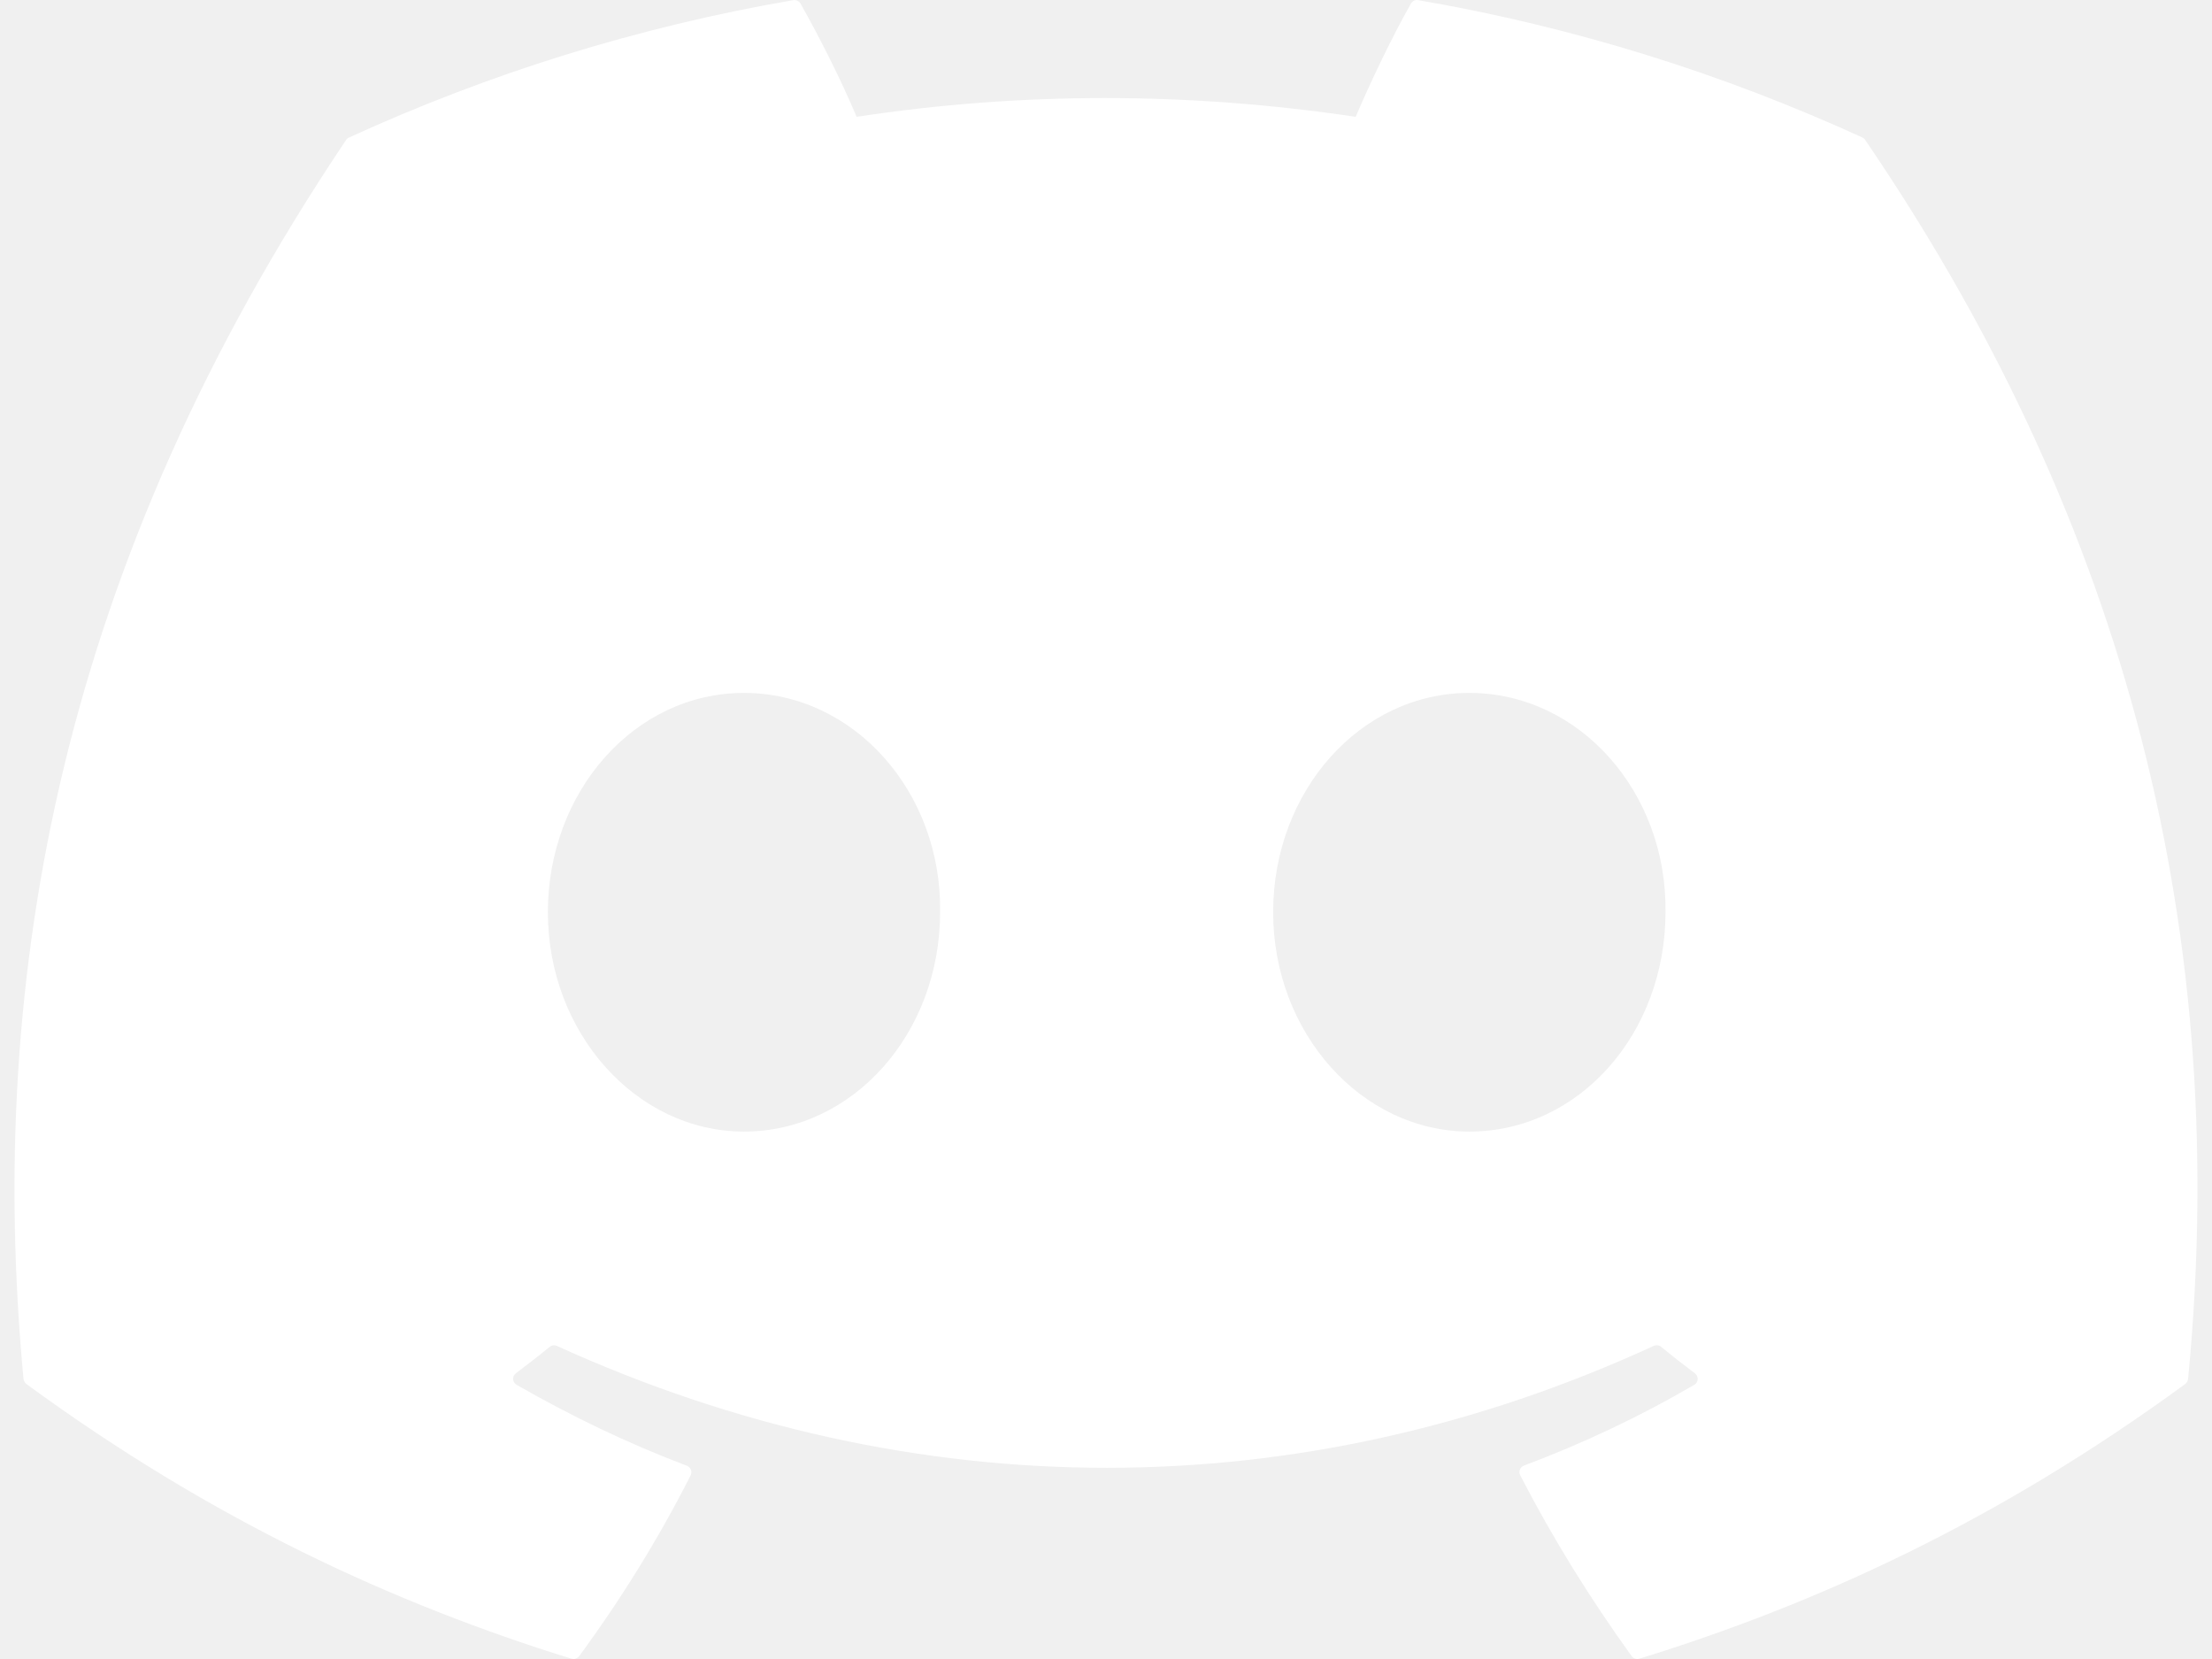
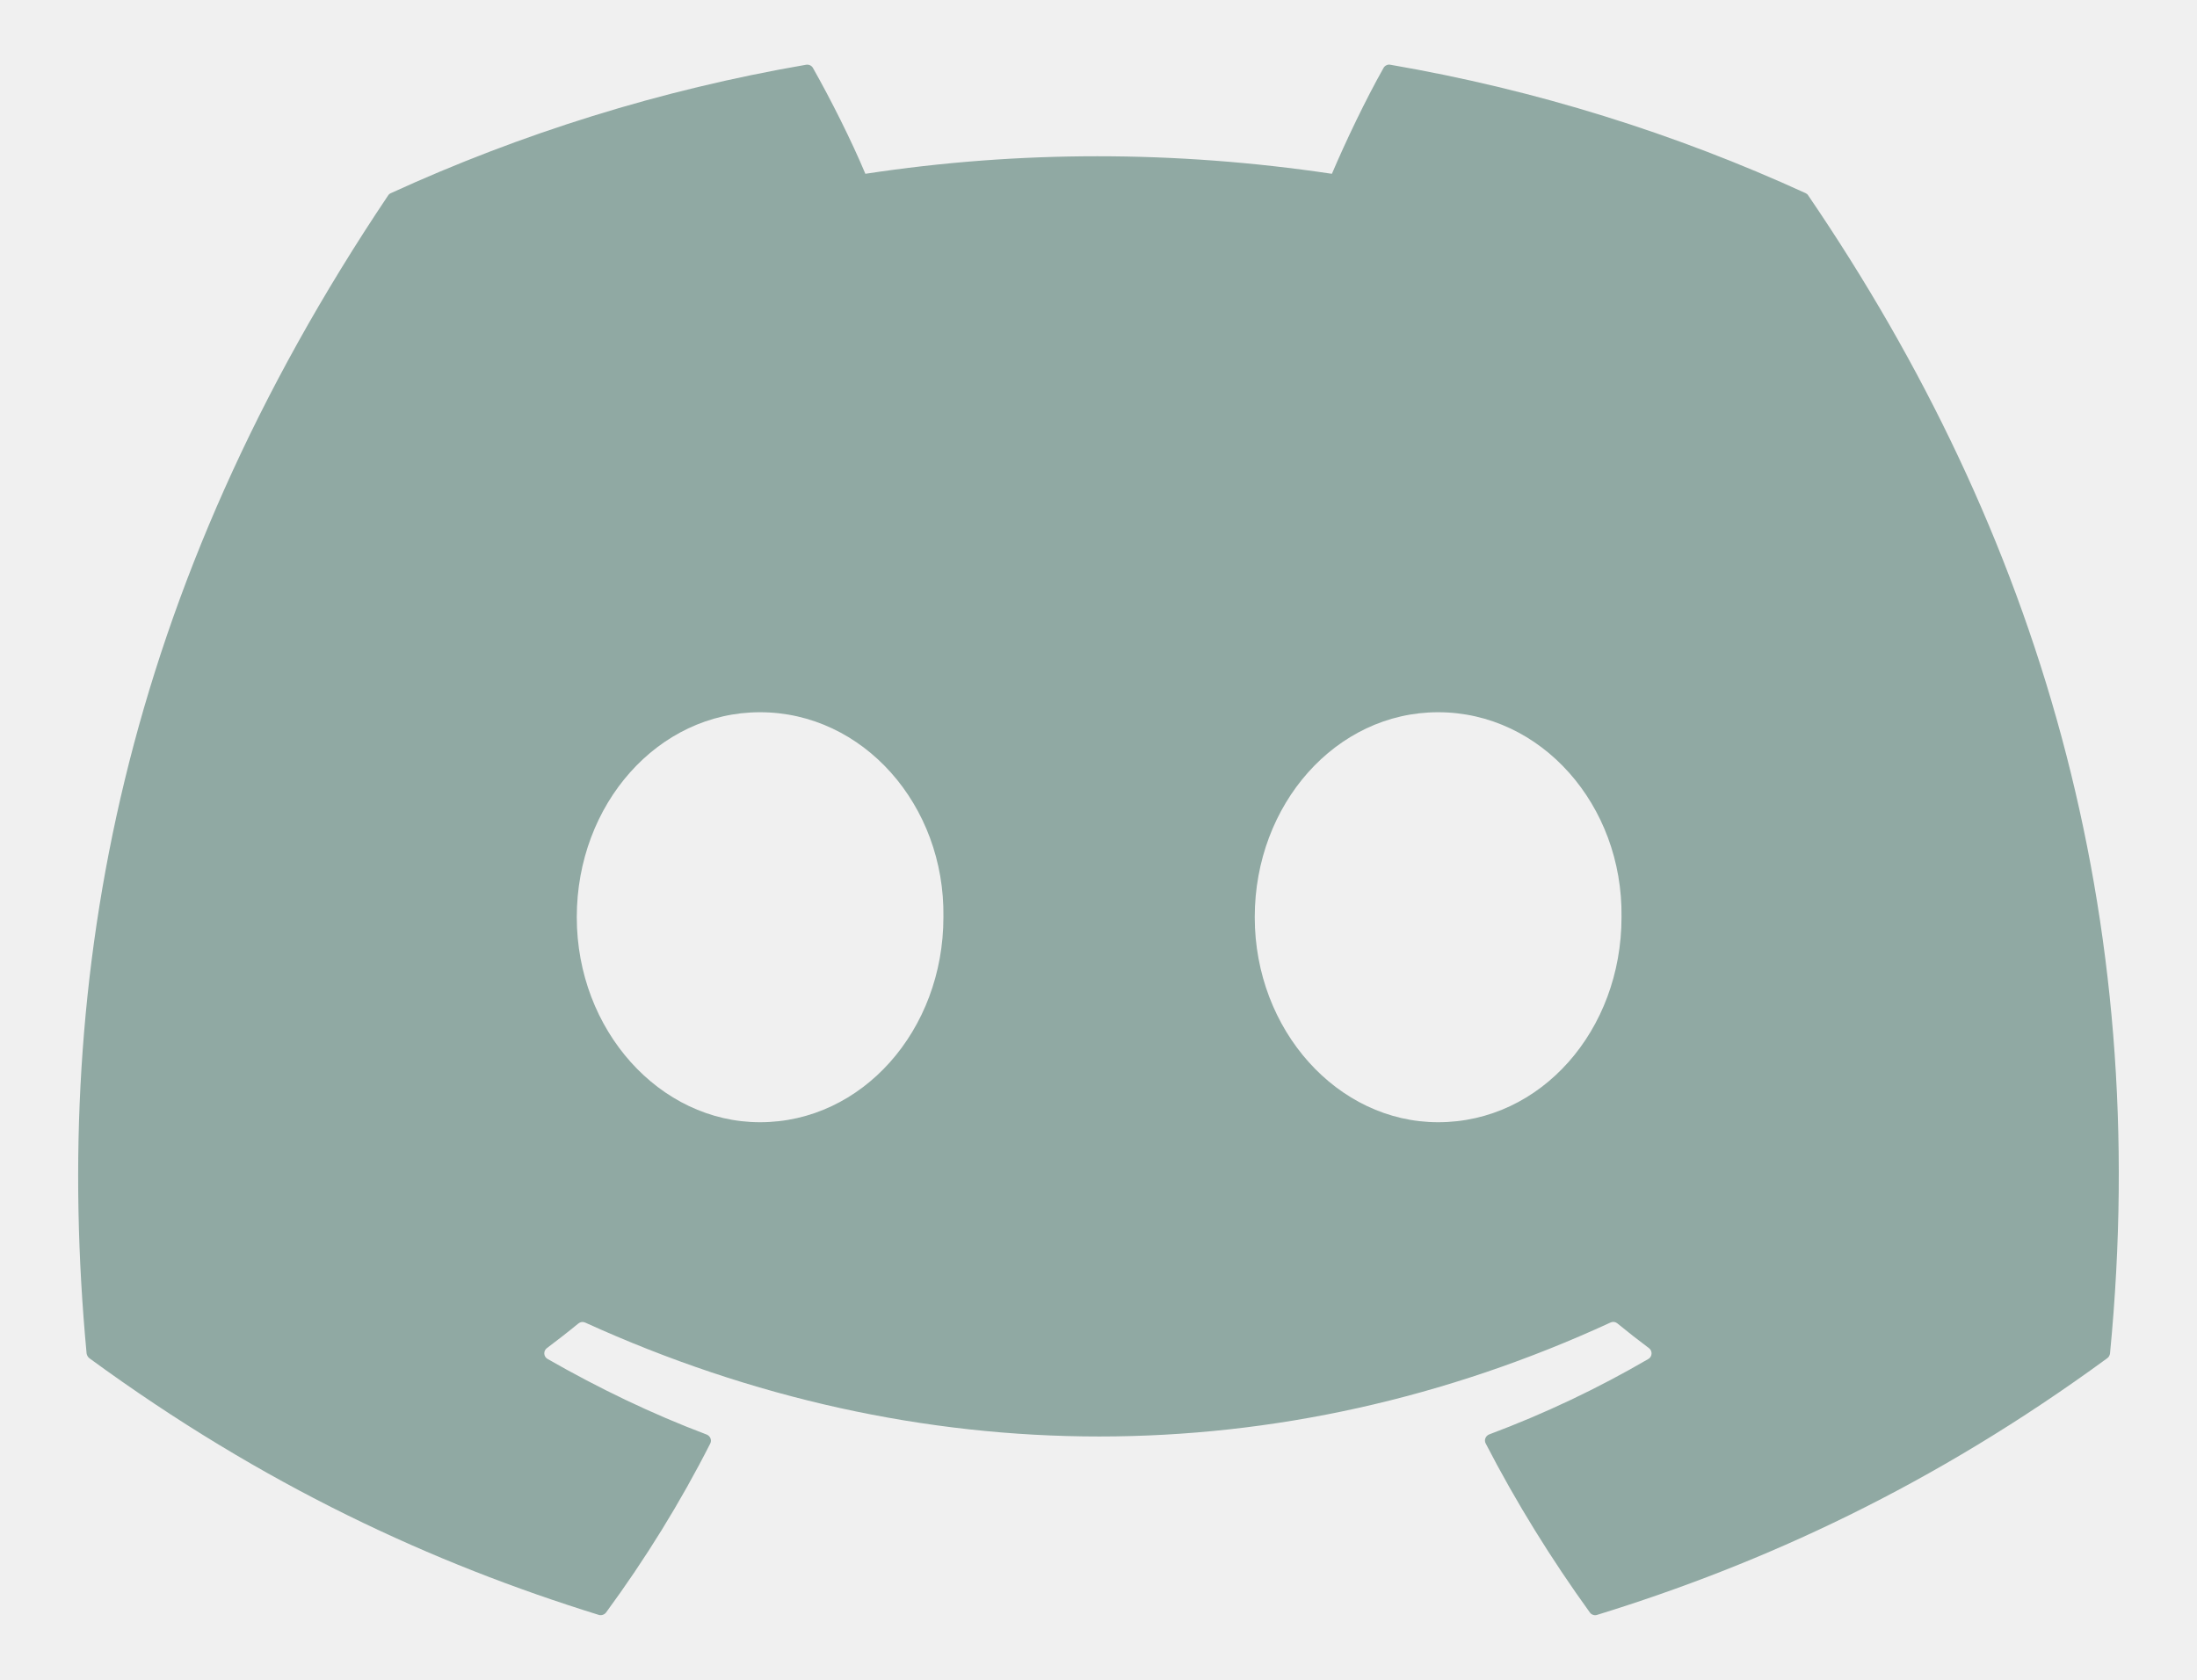
- <svg xmlns="http://www.w3.org/2000/svg" width="16" height="12" viewBox="0 0 16 12" fill="none">
-   <path d="M13.492 1.013C15.275 3.629 16.156 6.578 15.827 9.974C15.825 9.989 15.818 10.002 15.806 10.011C14.456 10.999 13.147 11.6 11.857 11.998C11.847 12.001 11.836 12.001 11.826 11.997C11.817 11.994 11.808 11.988 11.802 11.979C11.504 11.566 11.233 11.13 10.996 10.671C10.982 10.645 10.995 10.612 11.023 10.601C11.453 10.44 11.862 10.246 12.255 10.017C12.286 9.999 12.288 9.954 12.259 9.933C12.176 9.871 12.093 9.806 12.014 9.741C11.999 9.729 11.979 9.727 11.962 9.735C9.409 10.911 6.611 10.911 4.027 9.735C4.01 9.728 3.991 9.73 3.976 9.742C3.897 9.807 3.814 9.871 3.732 9.933C3.703 9.954 3.705 9.999 3.737 10.017C4.13 10.242 4.539 10.44 4.968 10.602C4.996 10.613 5.009 10.645 4.996 10.671C4.763 11.13 4.493 11.566 4.189 11.98C4.176 11.996 4.154 12.004 4.134 11.998C2.85 11.6 1.541 10.999 0.191 10.011C0.18 10.002 0.172 9.988 0.17 9.974C-0.105 7.036 0.456 4.062 2.503 1.013C2.508 1.005 2.515 0.999 2.524 0.995C3.531 0.534 4.61 0.195 5.738 0.001C5.759 -0.002 5.779 0.007 5.79 0.025C5.929 0.271 6.088 0.587 6.196 0.845C7.385 0.664 8.592 0.664 9.806 0.845C9.914 0.592 10.067 0.271 10.206 0.025C10.211 0.016 10.219 0.009 10.228 0.005C10.237 0 10.248 -0.001 10.258 0.001C11.386 0.195 12.465 0.534 13.472 0.995C13.48 0.999 13.488 1.005 13.492 1.013V1.013ZM6.8 6.598C6.813 5.73 6.178 5.012 5.381 5.012C4.591 5.012 3.963 5.724 3.963 6.598C3.963 7.473 4.604 8.185 5.381 8.185C6.172 8.185 6.8 7.473 6.8 6.598V6.598ZM12.047 6.598C12.059 5.73 11.425 5.012 10.628 5.012C9.838 5.012 9.209 5.724 9.209 6.598C9.209 7.473 9.85 8.185 10.628 8.185C11.425 8.185 12.047 7.473 12.047 6.598V6.598Z" fill="white" />
+ <svg xmlns="http://www.w3.org/2000/svg" width="17" height="13" viewBox="0 0 17 13" fill="none">
+   <path d="M13.992 1.513C15.775 4.129 16.656 7.078 16.327 10.474C16.325 10.489 16.318 10.502 16.306 10.511C14.956 11.499 13.647 12.1 12.357 12.498C12.347 12.501 12.336 12.501 12.326 12.497C12.317 12.494 12.308 12.488 12.302 12.479C12.004 12.066 11.733 11.63 11.496 11.171C11.482 11.145 11.495 11.112 11.523 11.101C11.953 10.94 12.362 10.746 12.755 10.517C12.786 10.499 12.788 10.454 12.759 10.433C12.676 10.371 12.593 10.306 12.514 10.241C12.499 10.229 12.479 10.227 12.462 10.235C9.909 11.411 7.111 11.411 4.527 10.235C4.51 10.228 4.491 10.23 4.476 10.242C4.397 10.307 4.314 10.371 4.232 10.433C4.203 10.454 4.205 10.499 4.237 10.517C4.63 10.742 5.039 10.94 5.468 11.102C5.496 11.113 5.509 11.145 5.496 11.171C5.263 11.63 4.993 12.066 4.689 12.48C4.676 12.496 4.654 12.504 4.634 12.498C3.35 12.1 2.041 11.499 0.691 10.511C0.68 10.502 0.672 10.488 0.67 10.474C0.395 7.536 0.956 4.562 3.003 1.513C3.008 1.505 3.015 1.499 3.024 1.495C4.031 1.034 5.11 0.695 6.238 0.501C6.259 0.498 6.279 0.507 6.29 0.525C6.429 0.771 6.588 1.087 6.696 1.345C7.885 1.164 9.092 1.164 10.306 1.345C10.414 1.092 10.567 0.771 10.706 0.525C10.711 0.516 10.719 0.509 10.728 0.505C10.737 0.5 10.748 0.499 10.758 0.501C11.886 0.695 12.965 1.034 13.972 1.495C13.98 1.499 13.988 1.505 13.992 1.513V1.513ZM7.3 7.098C7.313 6.23 6.678 5.512 5.881 5.512C5.091 5.512 4.463 6.224 4.463 7.098C4.463 7.973 5.104 8.685 5.881 8.685C6.672 8.685 7.3 7.973 7.3 7.098V7.098ZM12.547 7.098C12.559 6.23 11.925 5.512 11.128 5.512C10.338 5.512 9.709 6.224 9.709 7.098C9.709 7.973 10.35 8.685 11.128 8.685C11.925 8.685 12.547 7.973 12.547 7.098V7.098Z" fill="#90A9A3" />
</svg>
